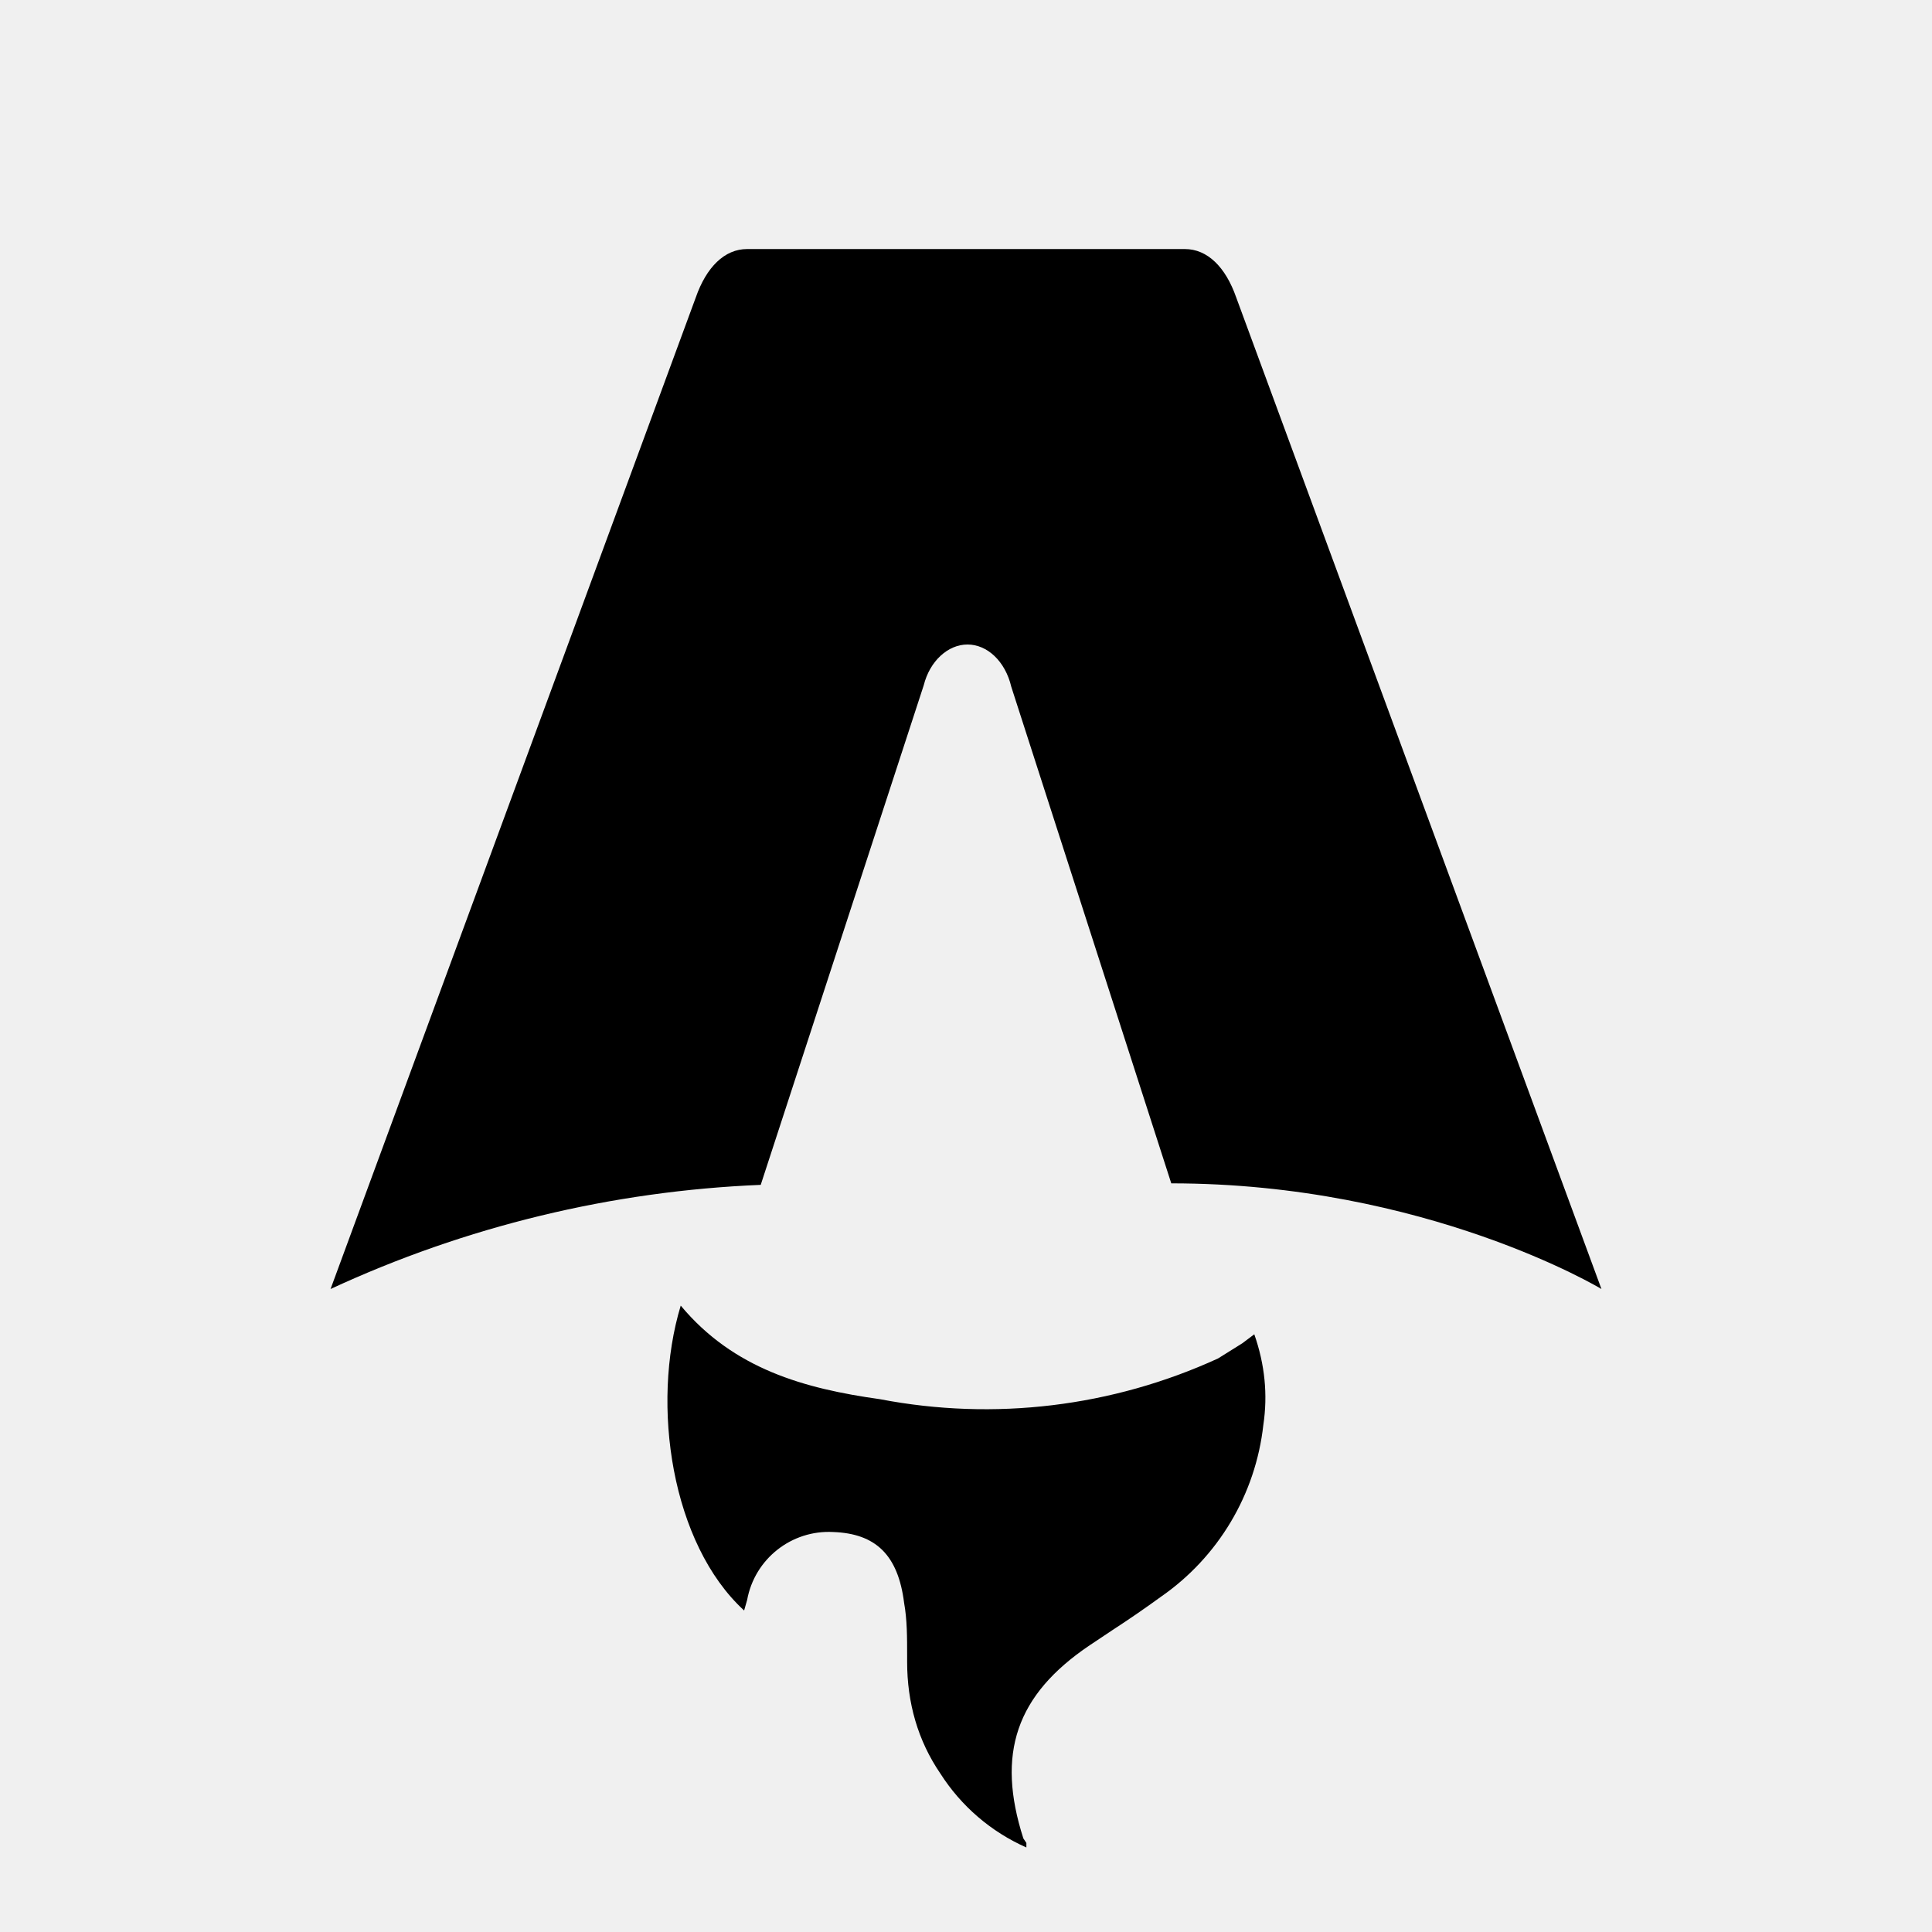
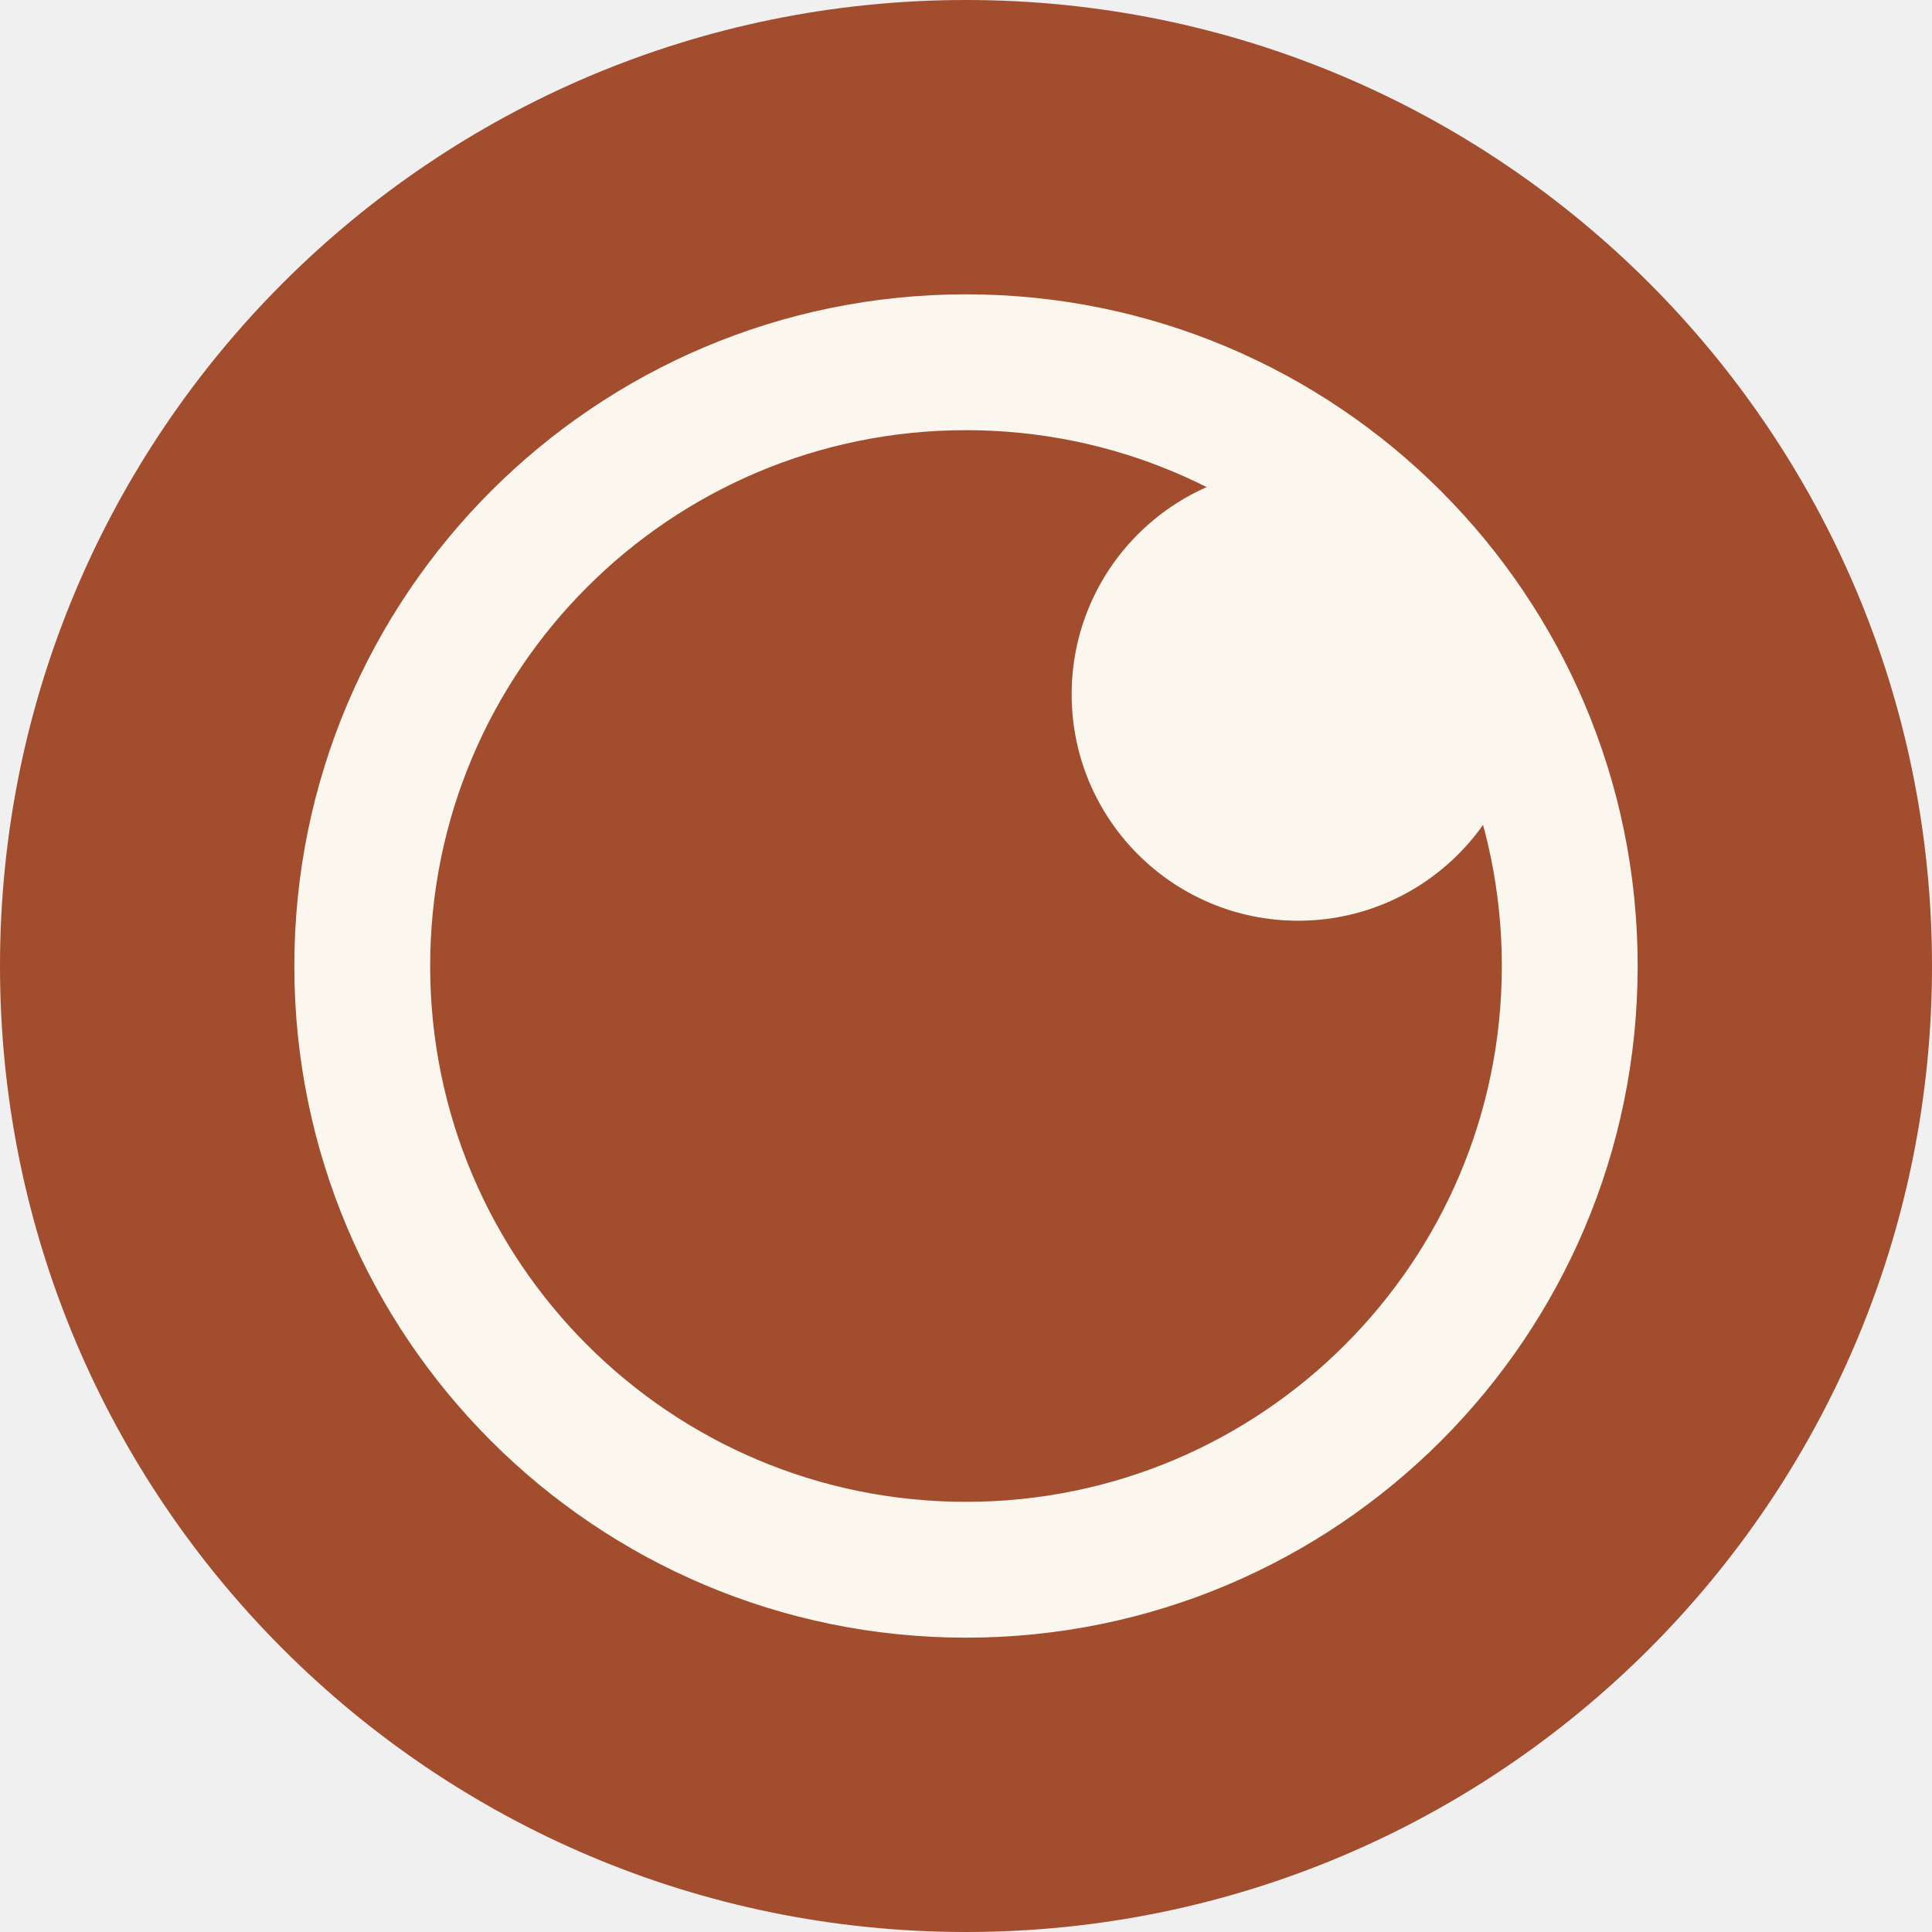
- <svg xmlns="http://www.w3.org/2000/svg" fill="none" viewBox="0 0 128 128">
-   <path d="M50.4 78.5a75.1 75.1 0 0 0-28.5 6.9l24.2-65.7c.7-2 1.9-3.2 3.4-3.2h29c1.5 0 2.7 1.2 3.4 3.2l24.2 65.7s-11.6-7-28.5-7L67 45.5c-.4-1.7-1.6-2.8-2.9-2.8-1.3 0-2.5 1.1-2.9 2.7L50.4 78.5Zm-1.1 28.2Zm-4.2-20.2c-2 6.6-.6 15.8 4.2 20.2a17.5 17.5 0 0 1 .2-.7 5.5 5.5 0 0 1 5.7-4.5c2.8.1 4.3 1.5 4.7 4.7.2 1.1.2 2.3.2 3.5v.4c0 2.7.7 5.2 2.2 7.4a13 13 0 0 0 5.7 4.9v-.3l-.2-.3c-1.8-5.6-.5-9.5 4.4-12.8l1.5-1a73 73 0 0 0 3.2-2.2 16 16 0 0 0 6.8-11.4c.3-2 .1-4-.6-6l-.8.6-1.6 1a37 37 0 0 1-22.4 2.7c-5-.7-9.7-2-13.2-6.2Z" />
-   <style>
-         path { fill: #000; }
-         @media (prefers-color-scheme: dark) {
-             path { fill: #FFF; }
-         }
-     </style>
+ <svg xmlns="http://www.w3.org/2000/svg" viewBox="0 0 64 64" role="img" aria-label="Site icon">
+   <circle cx="32" cy="32" r="32" fill="#A14D2E" />
+   <circle cx="32" cy="32" r="20" fill="none" stroke="#FBF6EE" stroke-width="4.5" />
+   <circle cx="43" cy="23" r="7.5" fill="#FBF6EE" />
</svg>
